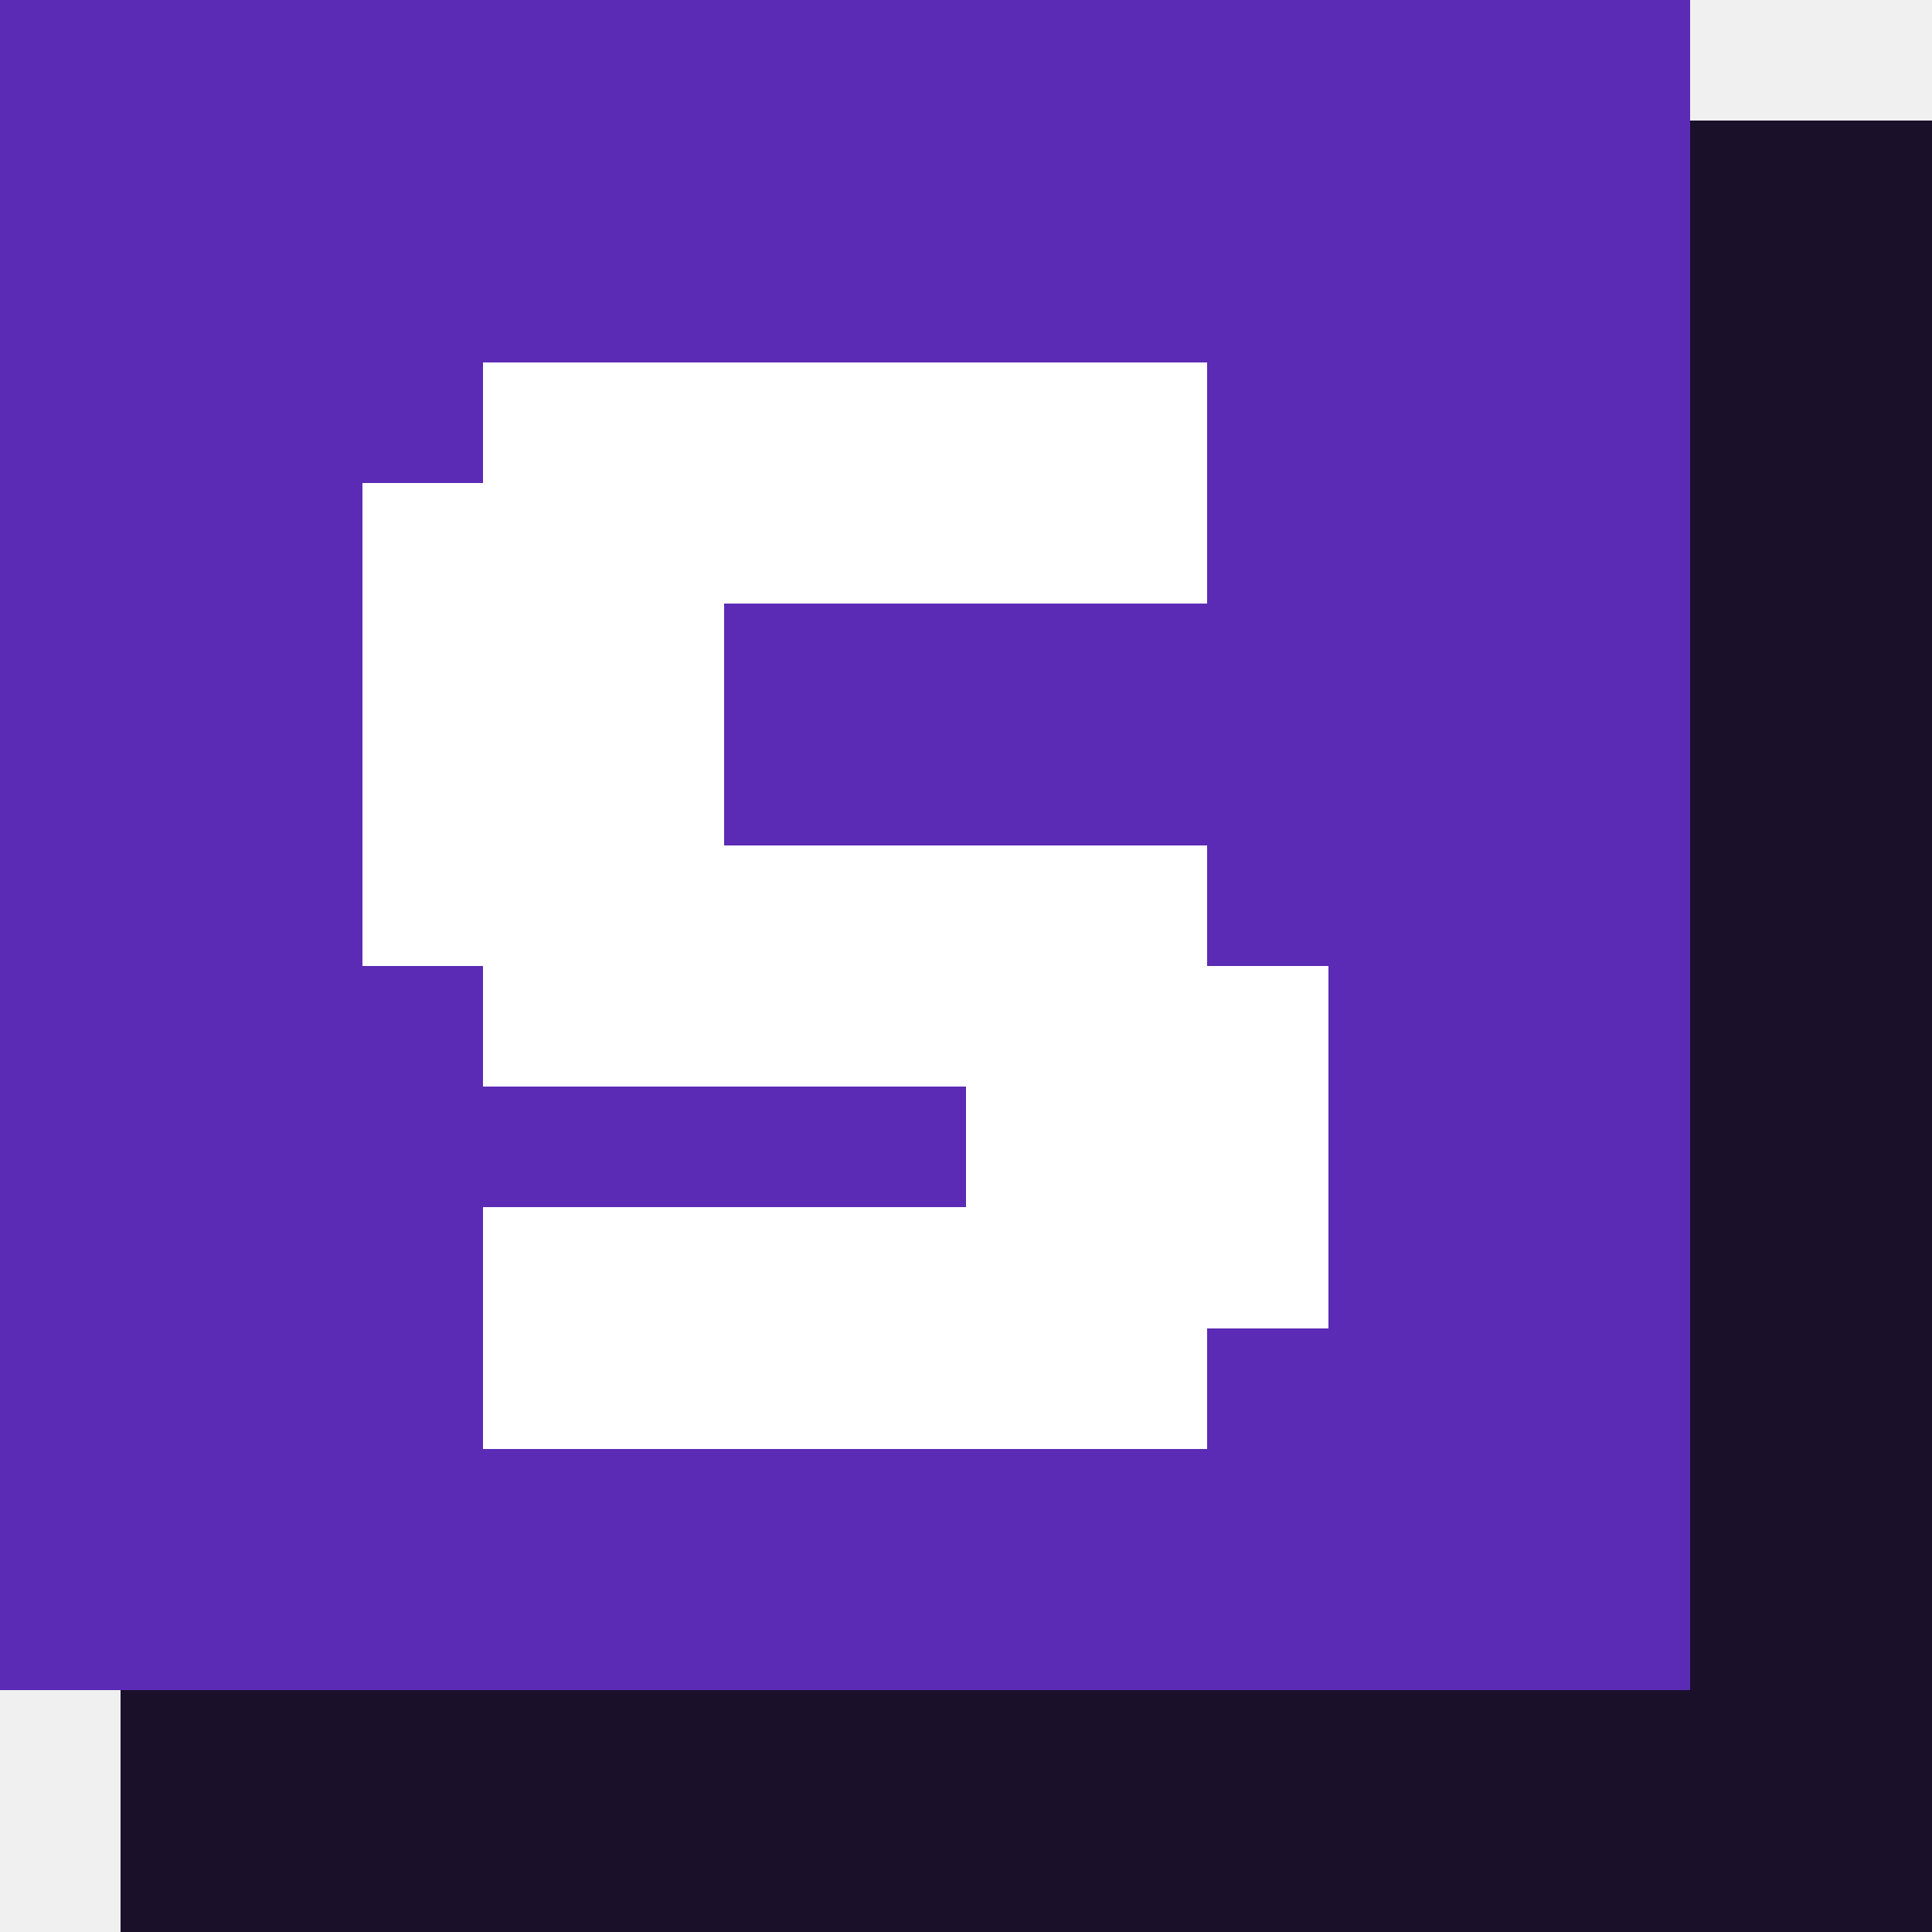
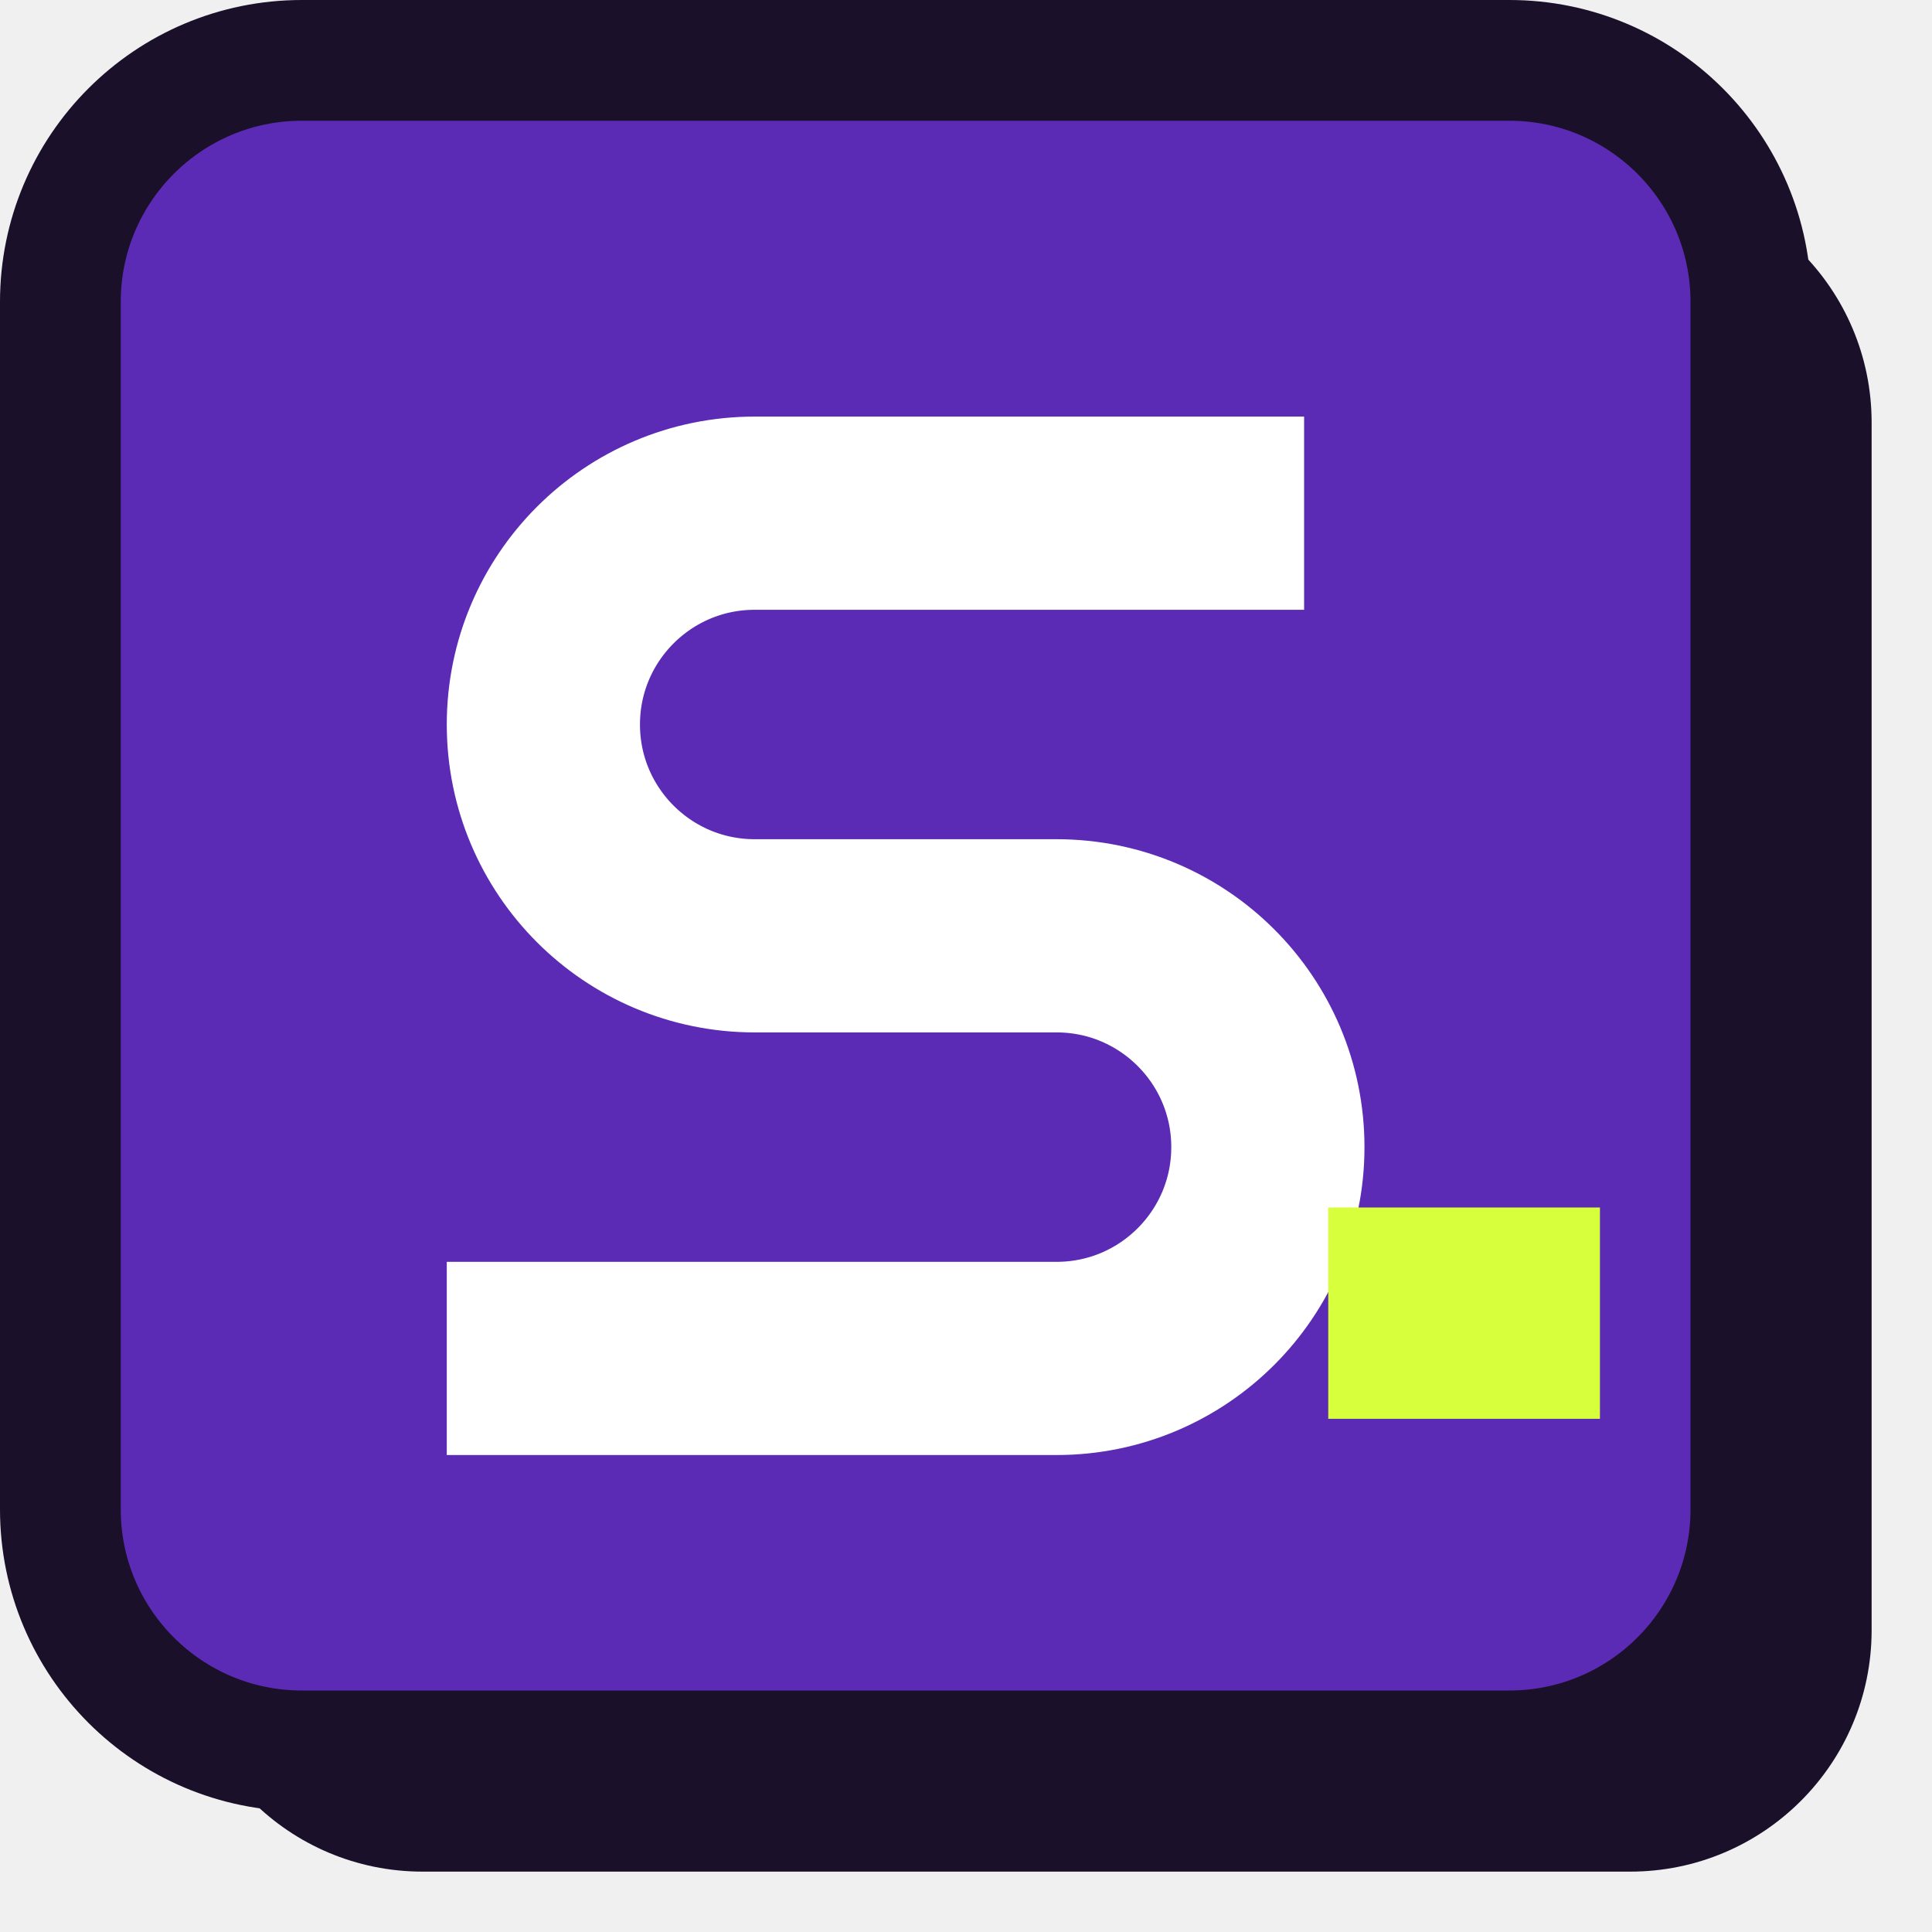
- <svg xmlns="http://www.w3.org/2000/svg" viewBox="0 0 16 16" shape-rendering="crispEdges">
-   <rect x="1" y="1" width="15" height="15" fill="#1a1029" />
-   <rect x="0" y="0" width="14" height="14" fill="#5b2bb5" />
-   <path fill="#fff" d="M4 3h6v2H6v2h4v1h1v3h-1v1H4v-2h4V9H4V8H3V4h1z" />
+ <svg xmlns="http://www.w3.org/2000/svg" viewBox="0 0 32 32">
+   <rect x="3" y="3" width="28" height="28" rx="4" fill="#1a1029" />
+   <rect x="1" y="1" width="28" height="28" rx="4" fill="#5b2bb5" stroke="#1a1029" stroke-width="2" />
+   <path d="M20 8.5h-7.5a3.5 3.5 0 0 0 0 7h5a3.5 3.5 0 0 1 0 7H9" fill="none" stroke="#fff" stroke-width="3.2" stroke-linecap="square" />
+   <rect x="22" y="20" width="4.5" height="3.5" fill="#d7ff3c" />
</svg>
